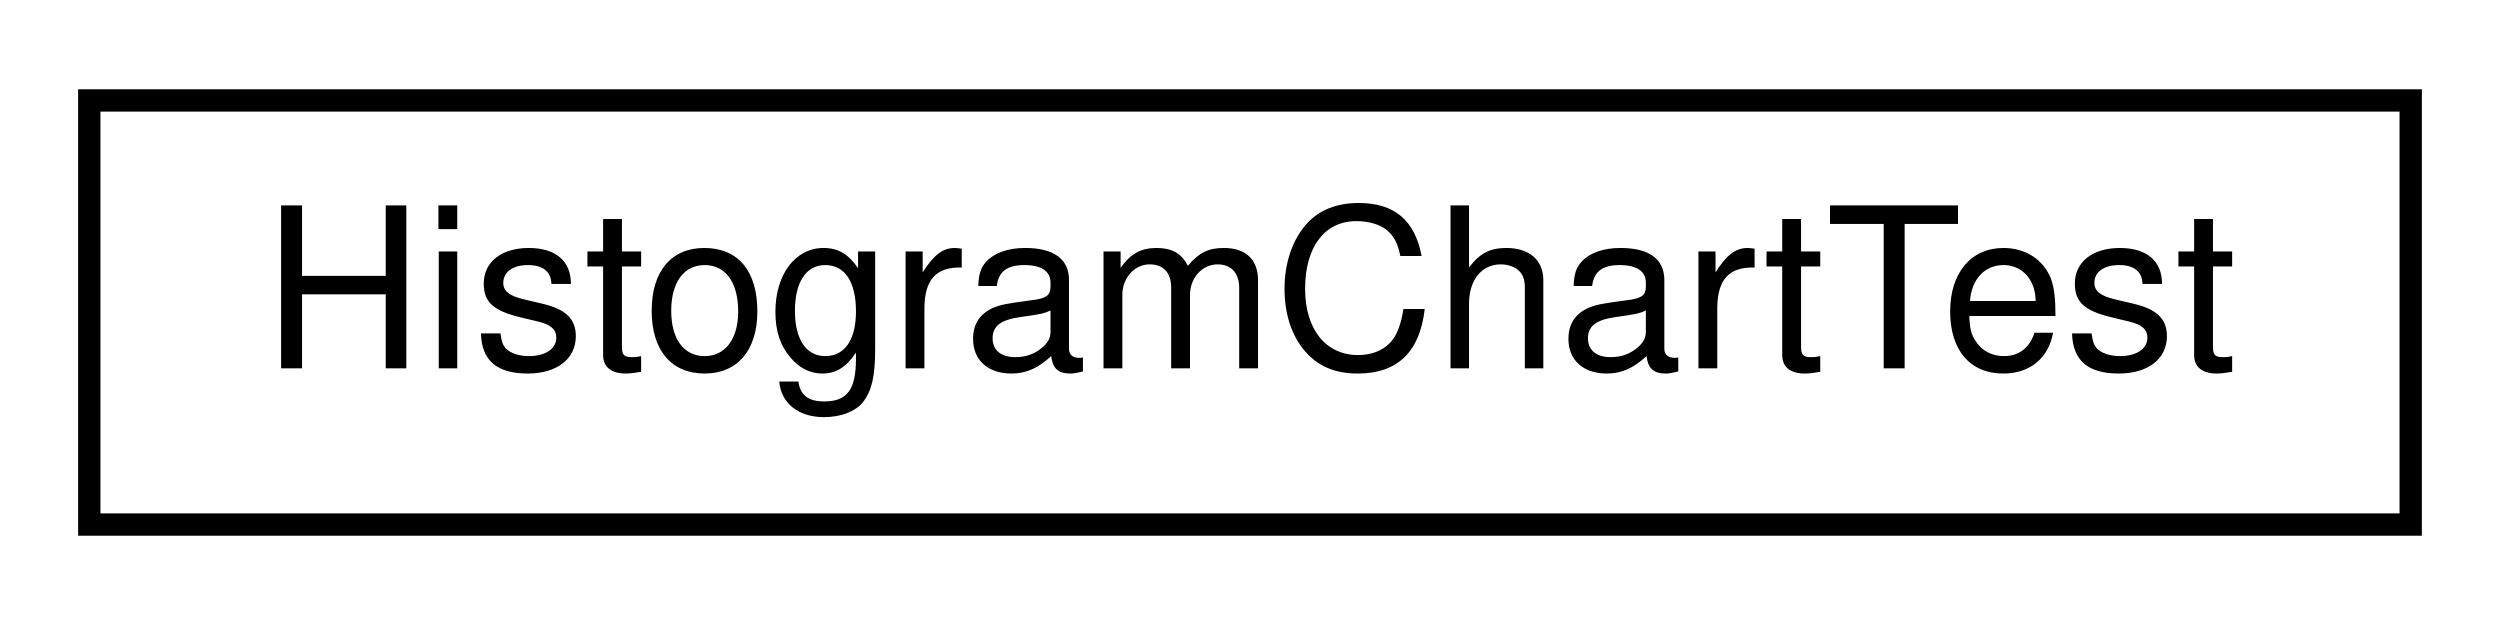
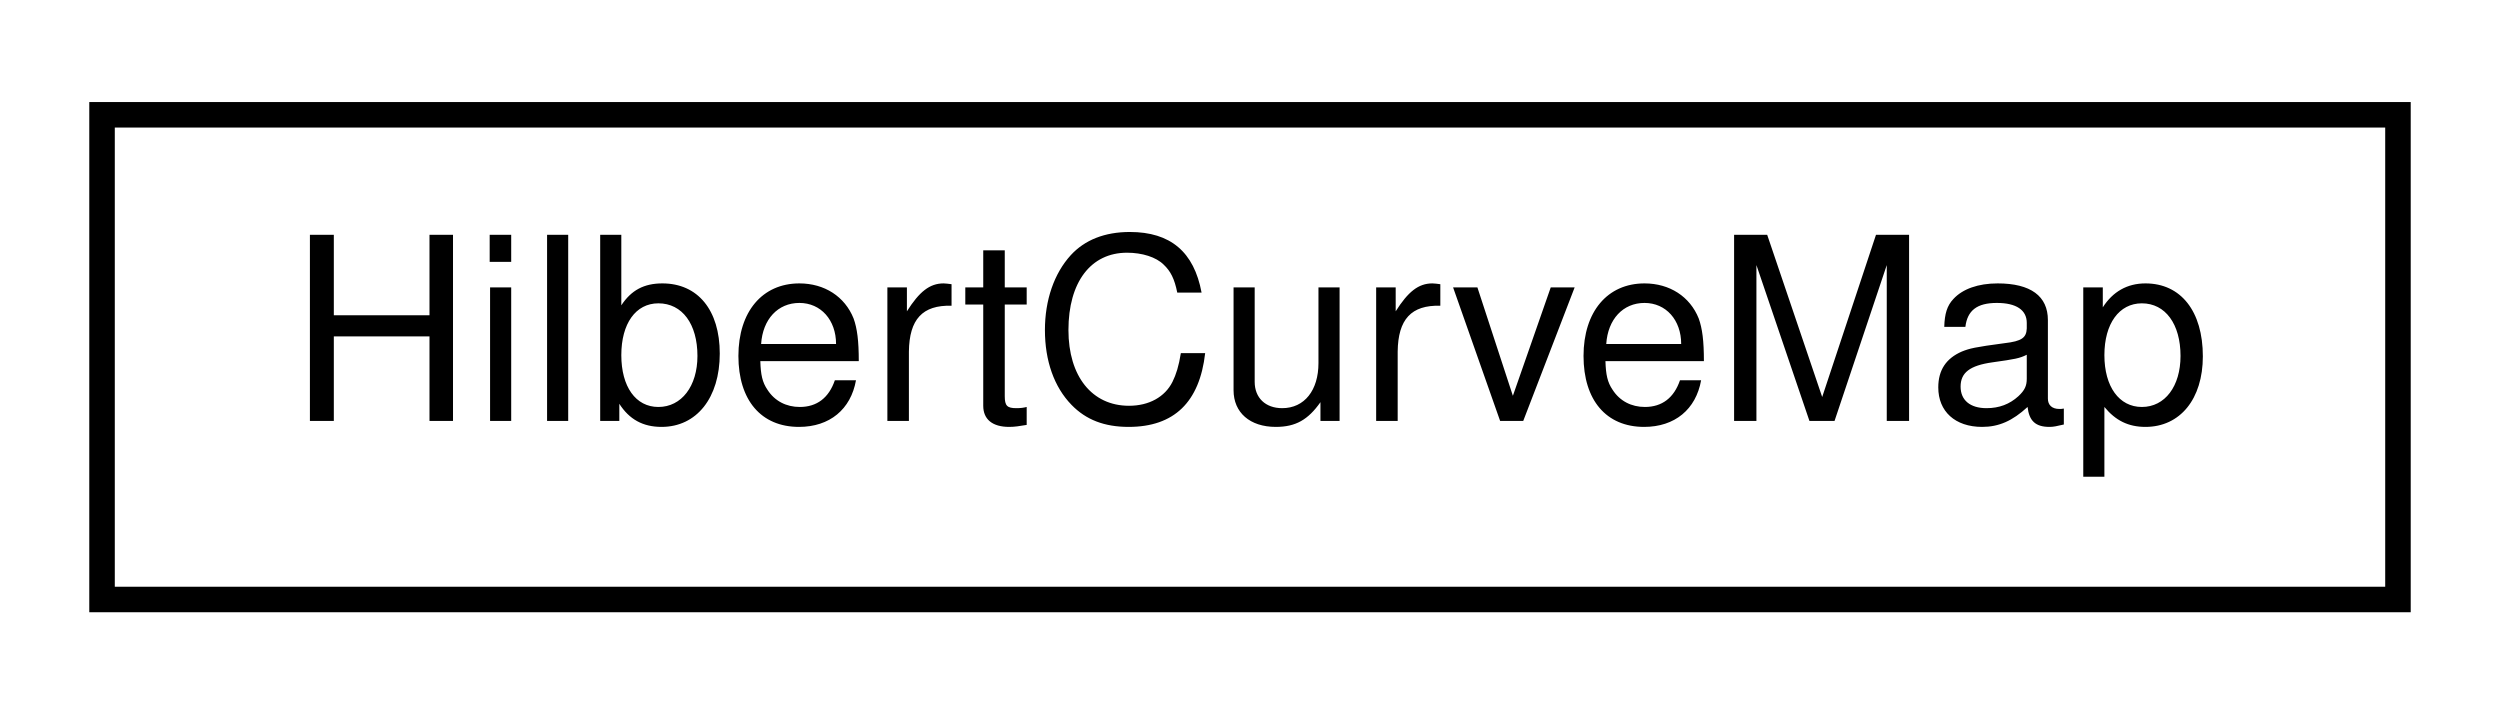
- <svg xmlns="http://www.w3.org/2000/svg" xmlns:xlink="http://www.w3.org/1999/xlink" width="112pt" height="28pt" viewBox="0.00 0.00 112.00 28.00">
+ <svg xmlns="http://www.w3.org/2000/svg" xmlns:xlink="http://www.w3.org/1999/xlink" width="98pt" height="28pt" viewBox="0.00 0.00 98.00 28.00">
  <g id="graph0" class="graph" transform="scale(1 1) rotate(0) translate(4 24)">
    <g id="node1" class="node">
      <g id="a_node1">
-         <a xlink:href="classcharts_1_1HistogramChartTest.html" target="_top" xlink:title=" ">
-           <polygon fill="none" stroke="#000000" points="0,-.5 0,-19.5 104,-19.5 104,-.5 0,-.5" />
-           <text text-anchor="middle" x="52" y="-7.5" font-family="Helvetica,sans-Serif" font-size="10.00" fill="#000000">HistogramChartTest</text>
+         <a xlink:href="classumontreal_1_1ssj_1_1util_1_1sort_1_1HilbertCurveMap.html" target="_top" xlink:title="This class implements the mapping of a Hilbert curve in the -dimensional unit hypercube .">
+           <polygon fill="none" stroke="#000000" points="0,-.5 0,-19.5 90,-19.5 90,-.5 0,-.5" />
+           <text text-anchor="middle" x="45" y="-7.5" font-family="Helvetica,sans-Serif" font-size="10.00" fill="#000000">HilbertCurveMap</text>
        </a>
      </g>
    </g>
  </g>
</svg>
